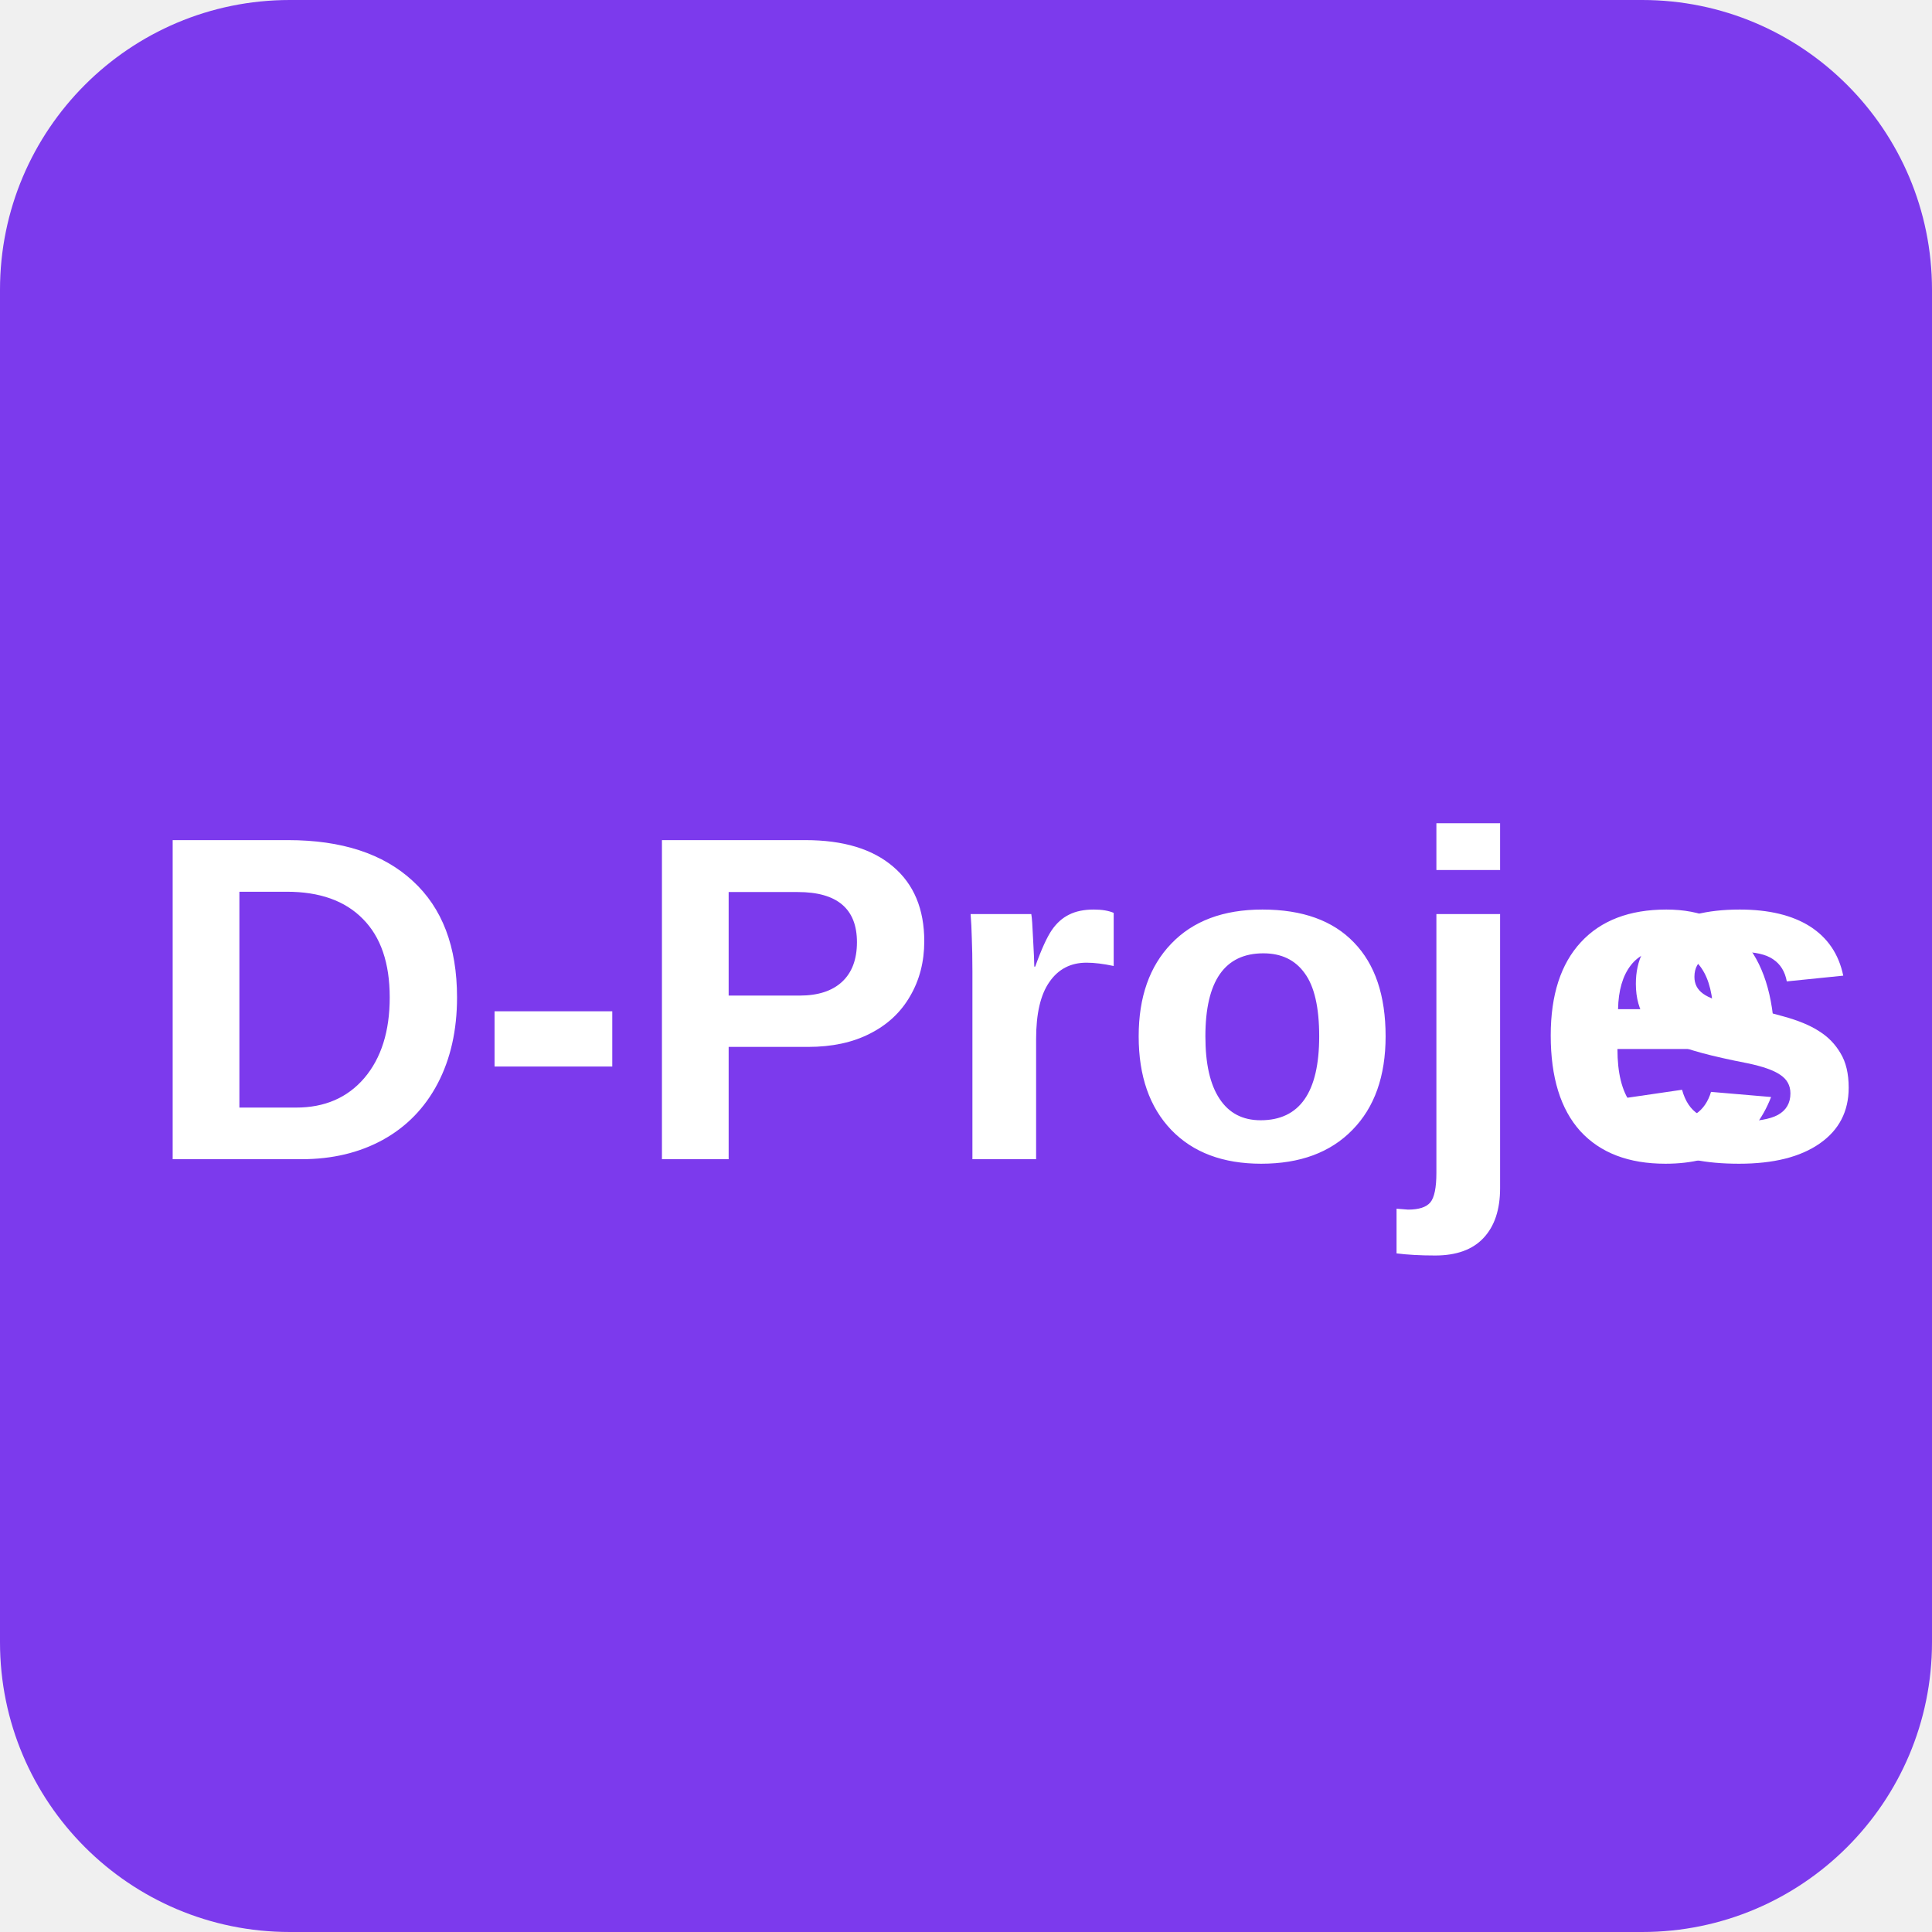
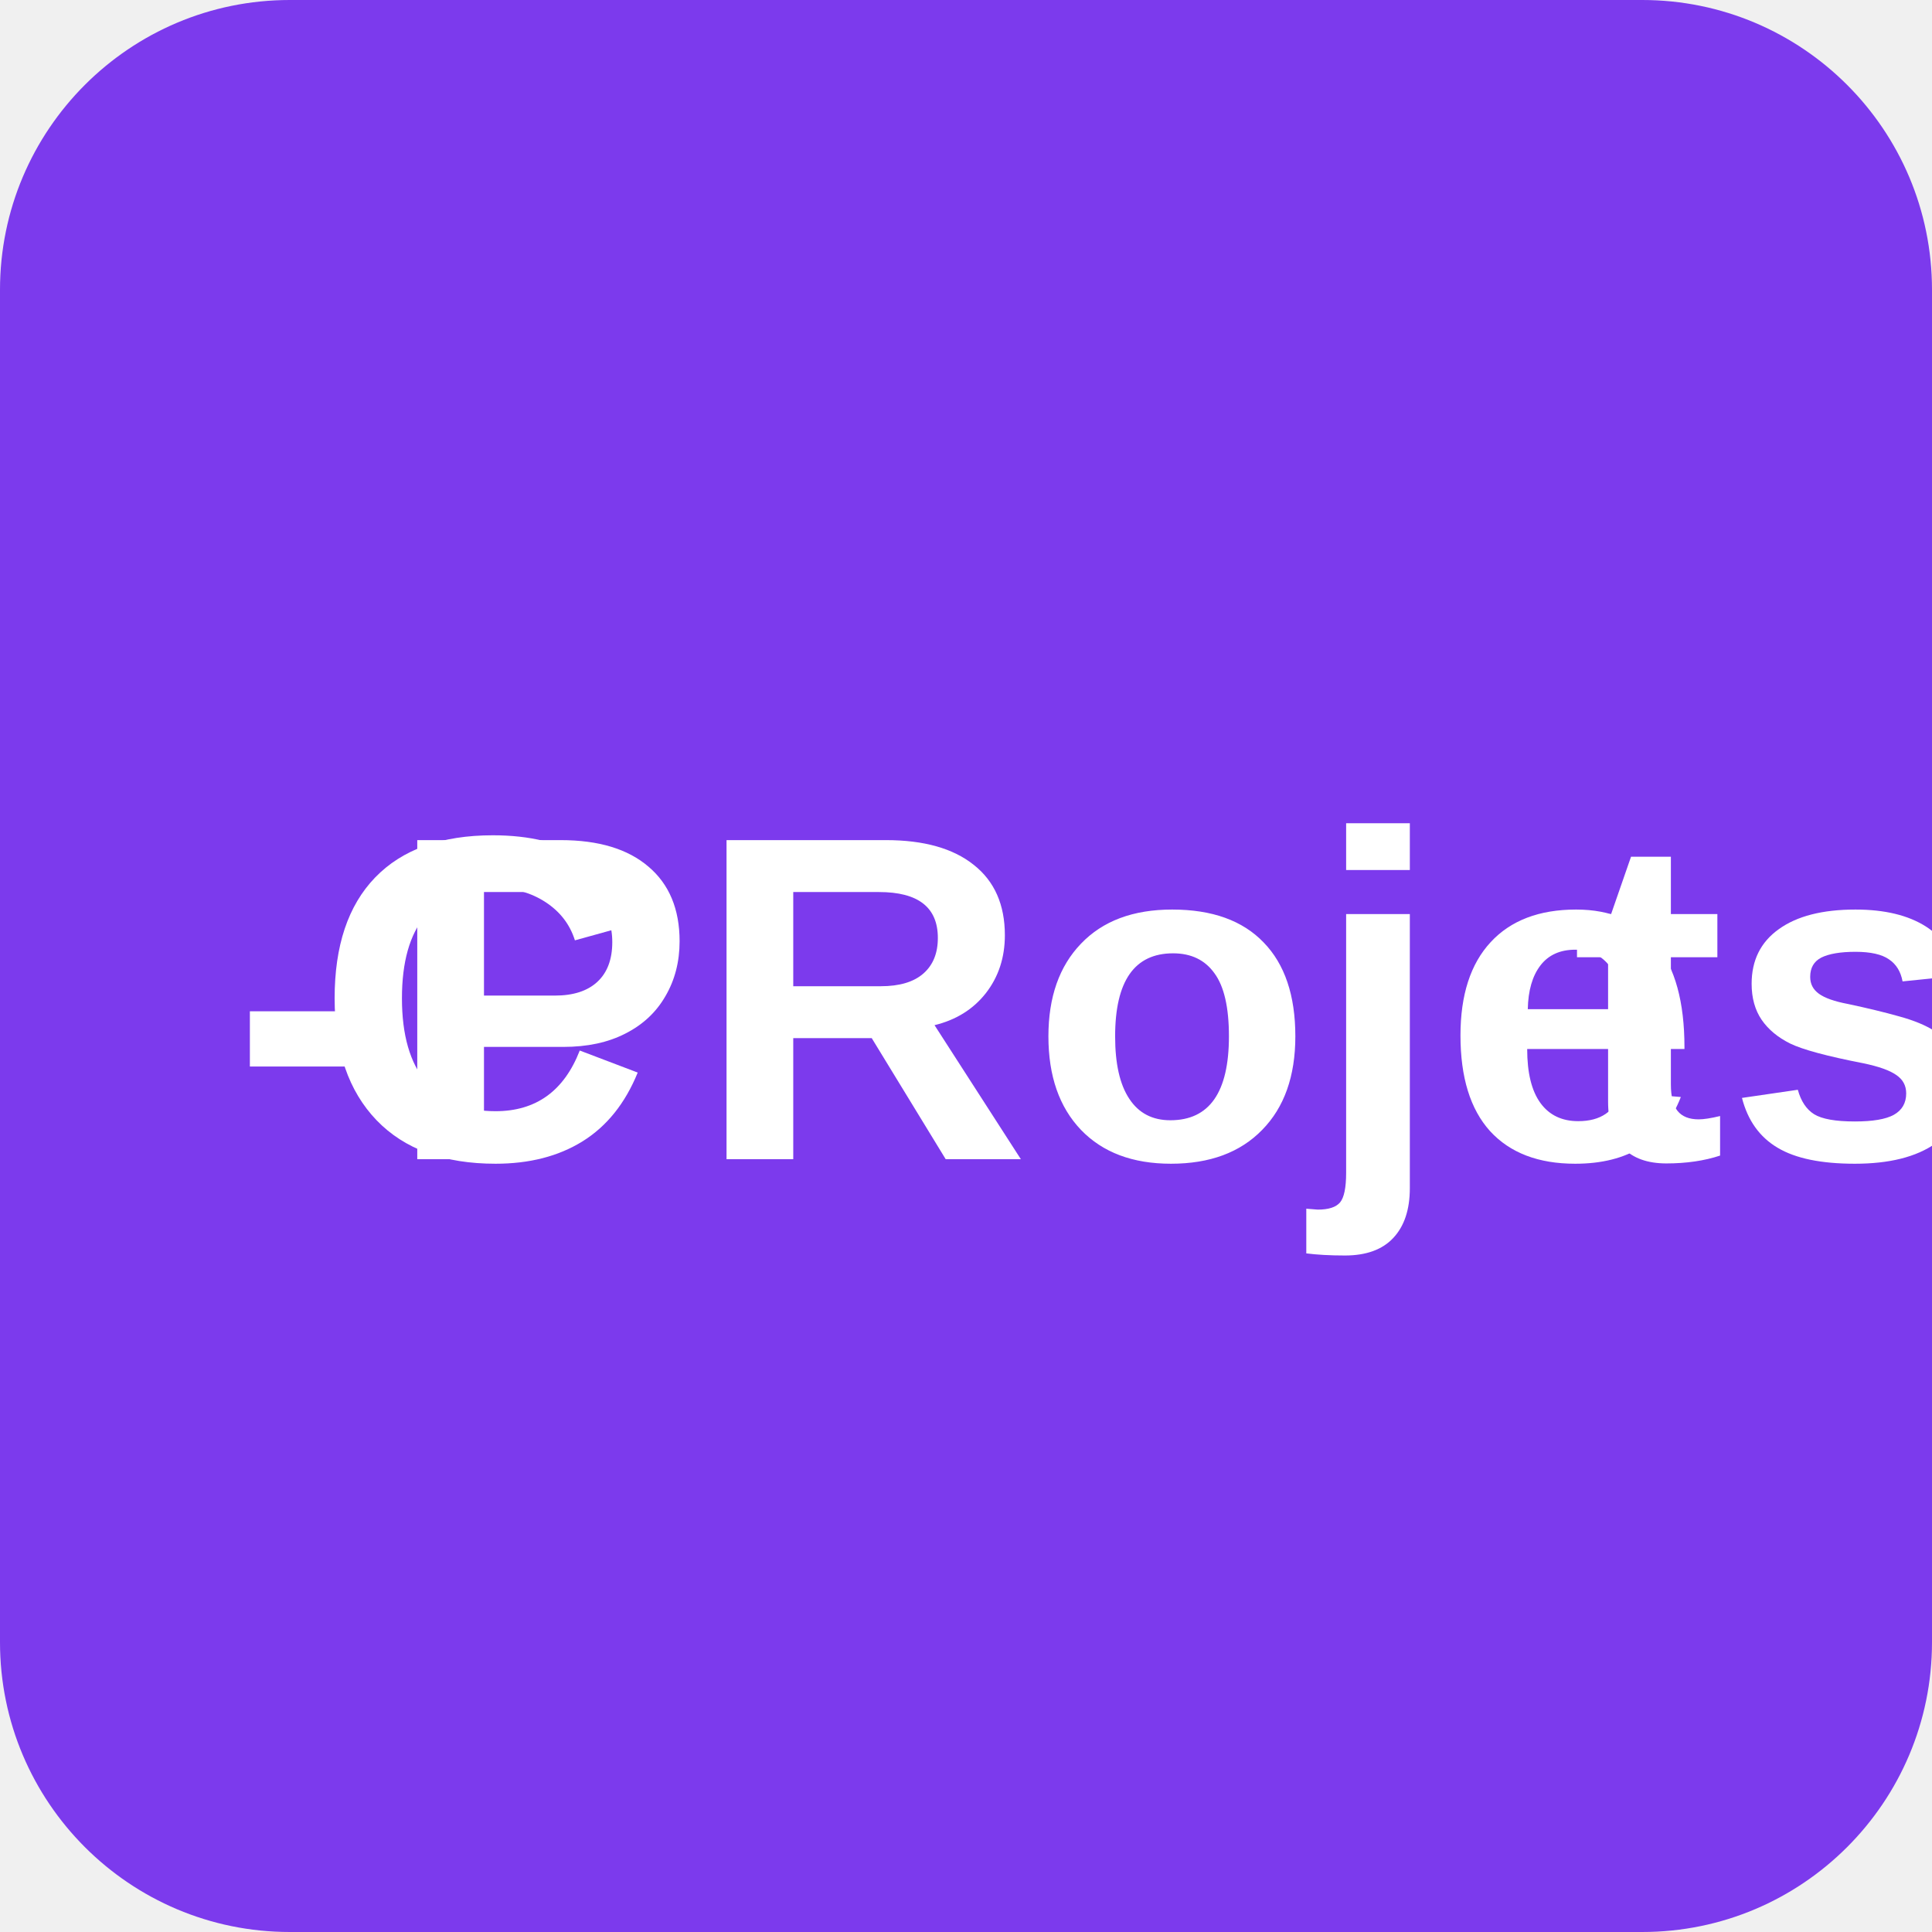
<svg xmlns="http://www.w3.org/2000/svg" viewBox="0 0 100 100">
  <rect width="100" height="100" rx="15" fill="#7C3AED" />
-   <text x="50" y="60" font-family="Arial, sans-serif" font-size="24" font-weight="bold" text-anchor="middle" fill="white">D-Proje</text>
-   <text x="90" y="60" font-family="Arial, sans-serif" font-size="24" font-weight="bold" text-anchor="middle" fill="white">s</text>
+   <text x="25" y="60" font-family="Arial, sans-serif" font-size="24" font-weight="bold" text-anchor="middle" fill="white">C</text>
+   <text x="50" y="60" font-family="Arial, sans-serif" font-size="24" font-weight="bold" text-anchor="middle" fill="white">-PRoje</text>
+   <text x="92" y="60" font-family="Arial, sans-serif" font-size="24" font-weight="bold" text-anchor="middle" fill="white">ts</text>
</svg>
